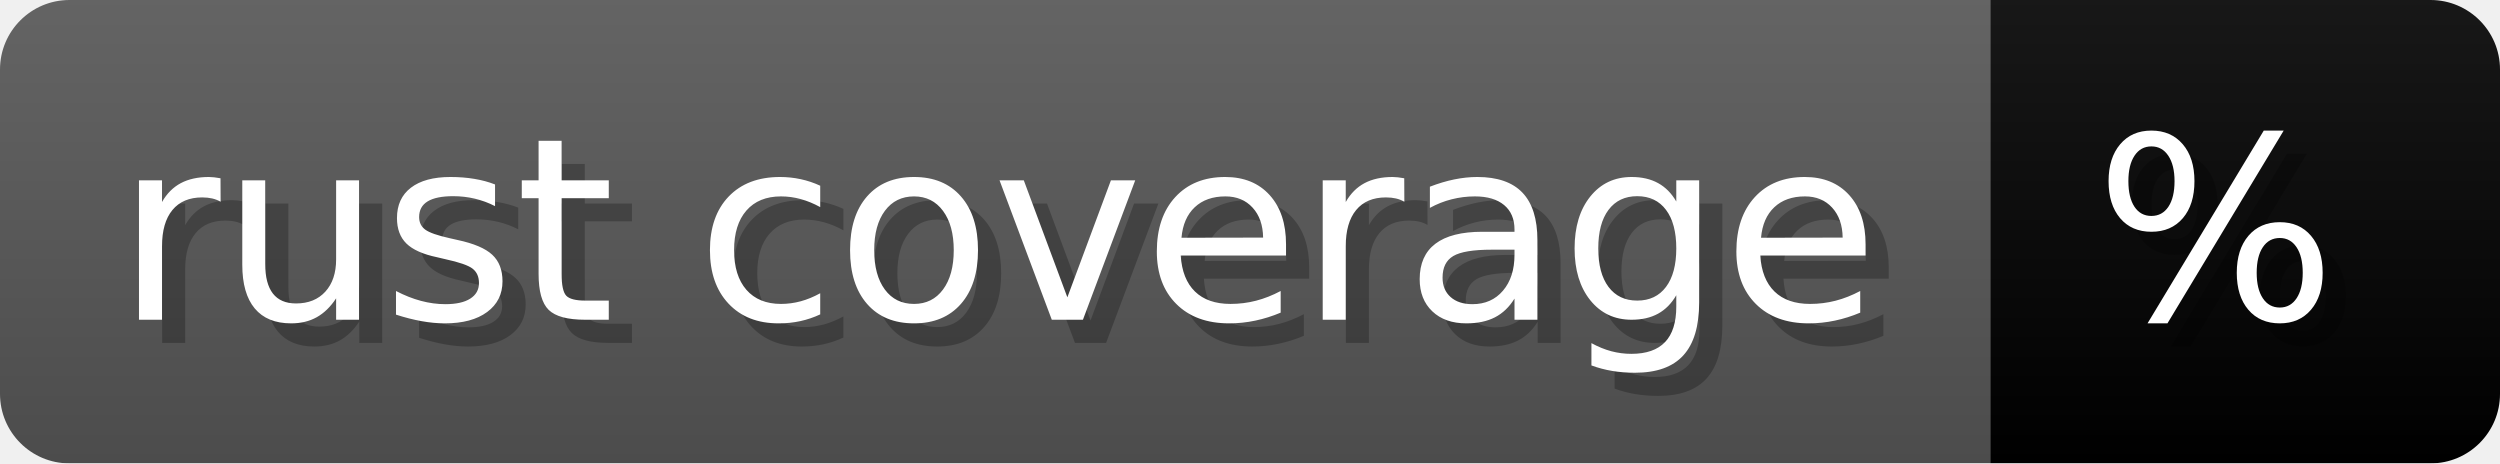
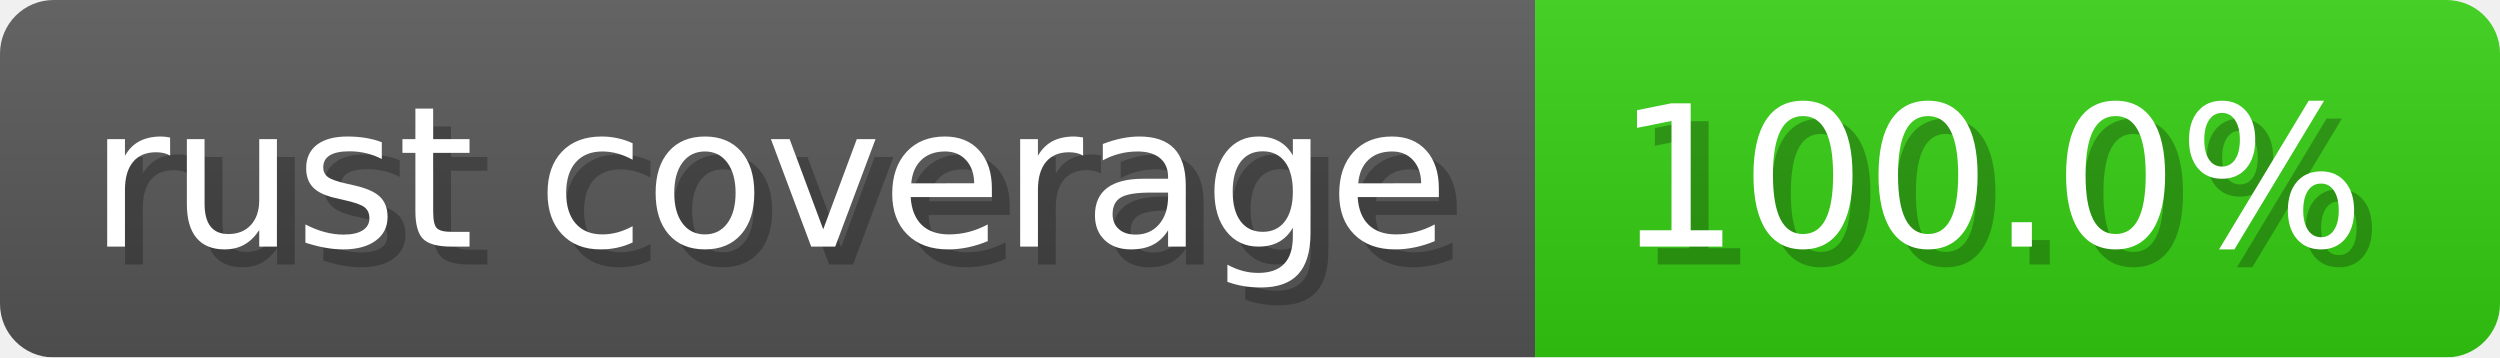
- <svg xmlns="http://www.w3.org/2000/svg" width="107.9" height="20" viewBox="0 0 1079 200" role="img" aria-label="rust coverage: %">
+ <svg xmlns="http://www.w3.org/2000/svg" width="139.9" height="20" viewBox="0 0 1399 200" role="img" aria-label="rust coverage: 100.0%">
  <linearGradient id="a" x2="0" y2="100%">
    <stop offset="0" stop-opacity=".1" stop-color="#EEE" />
    <stop offset="1" stop-opacity=".1" />
  </linearGradient>
  <mask id="m">
-     <rect width="1079" height="200" rx="30" fill="#FFF" />
+     <rect width="1399" height="200" rx="30" fill="#FFF" />
  </mask>
  <g mask="url(#m)">
    <rect width="859" height="200" fill="#555" />
-     <rect width="220" height="200" fill="#" x="859" />
-     <rect width="1079" height="200" fill="url(#a)" />
+     <rect width="540" height="200" fill="#3C1" x="859" />
+     <rect width="1399" height="200" fill="url(#a)" />
  </g>
  <g aria-hidden="true" fill="#fff" text-anchor="start" font-family="Verdana,DejaVu Sans,sans-serif" font-size="110">
    <text x="60" y="148" textLength="759" fill="#000" opacity="0.25">rust coverage</text>
    <text x="50" y="138" textLength="759">rust coverage</text>
-     <text x="914" y="148" textLength="120" fill="#000" opacity="0.25">%</text>
-     <text x="904" y="138" textLength="120">%</text>
+     <text x="914" y="148" textLength="440" fill="#000" opacity="0.25">100.0%</text>
+     <text x="904" y="138" textLength="440">100.0%</text>
  </g>
</svg>
